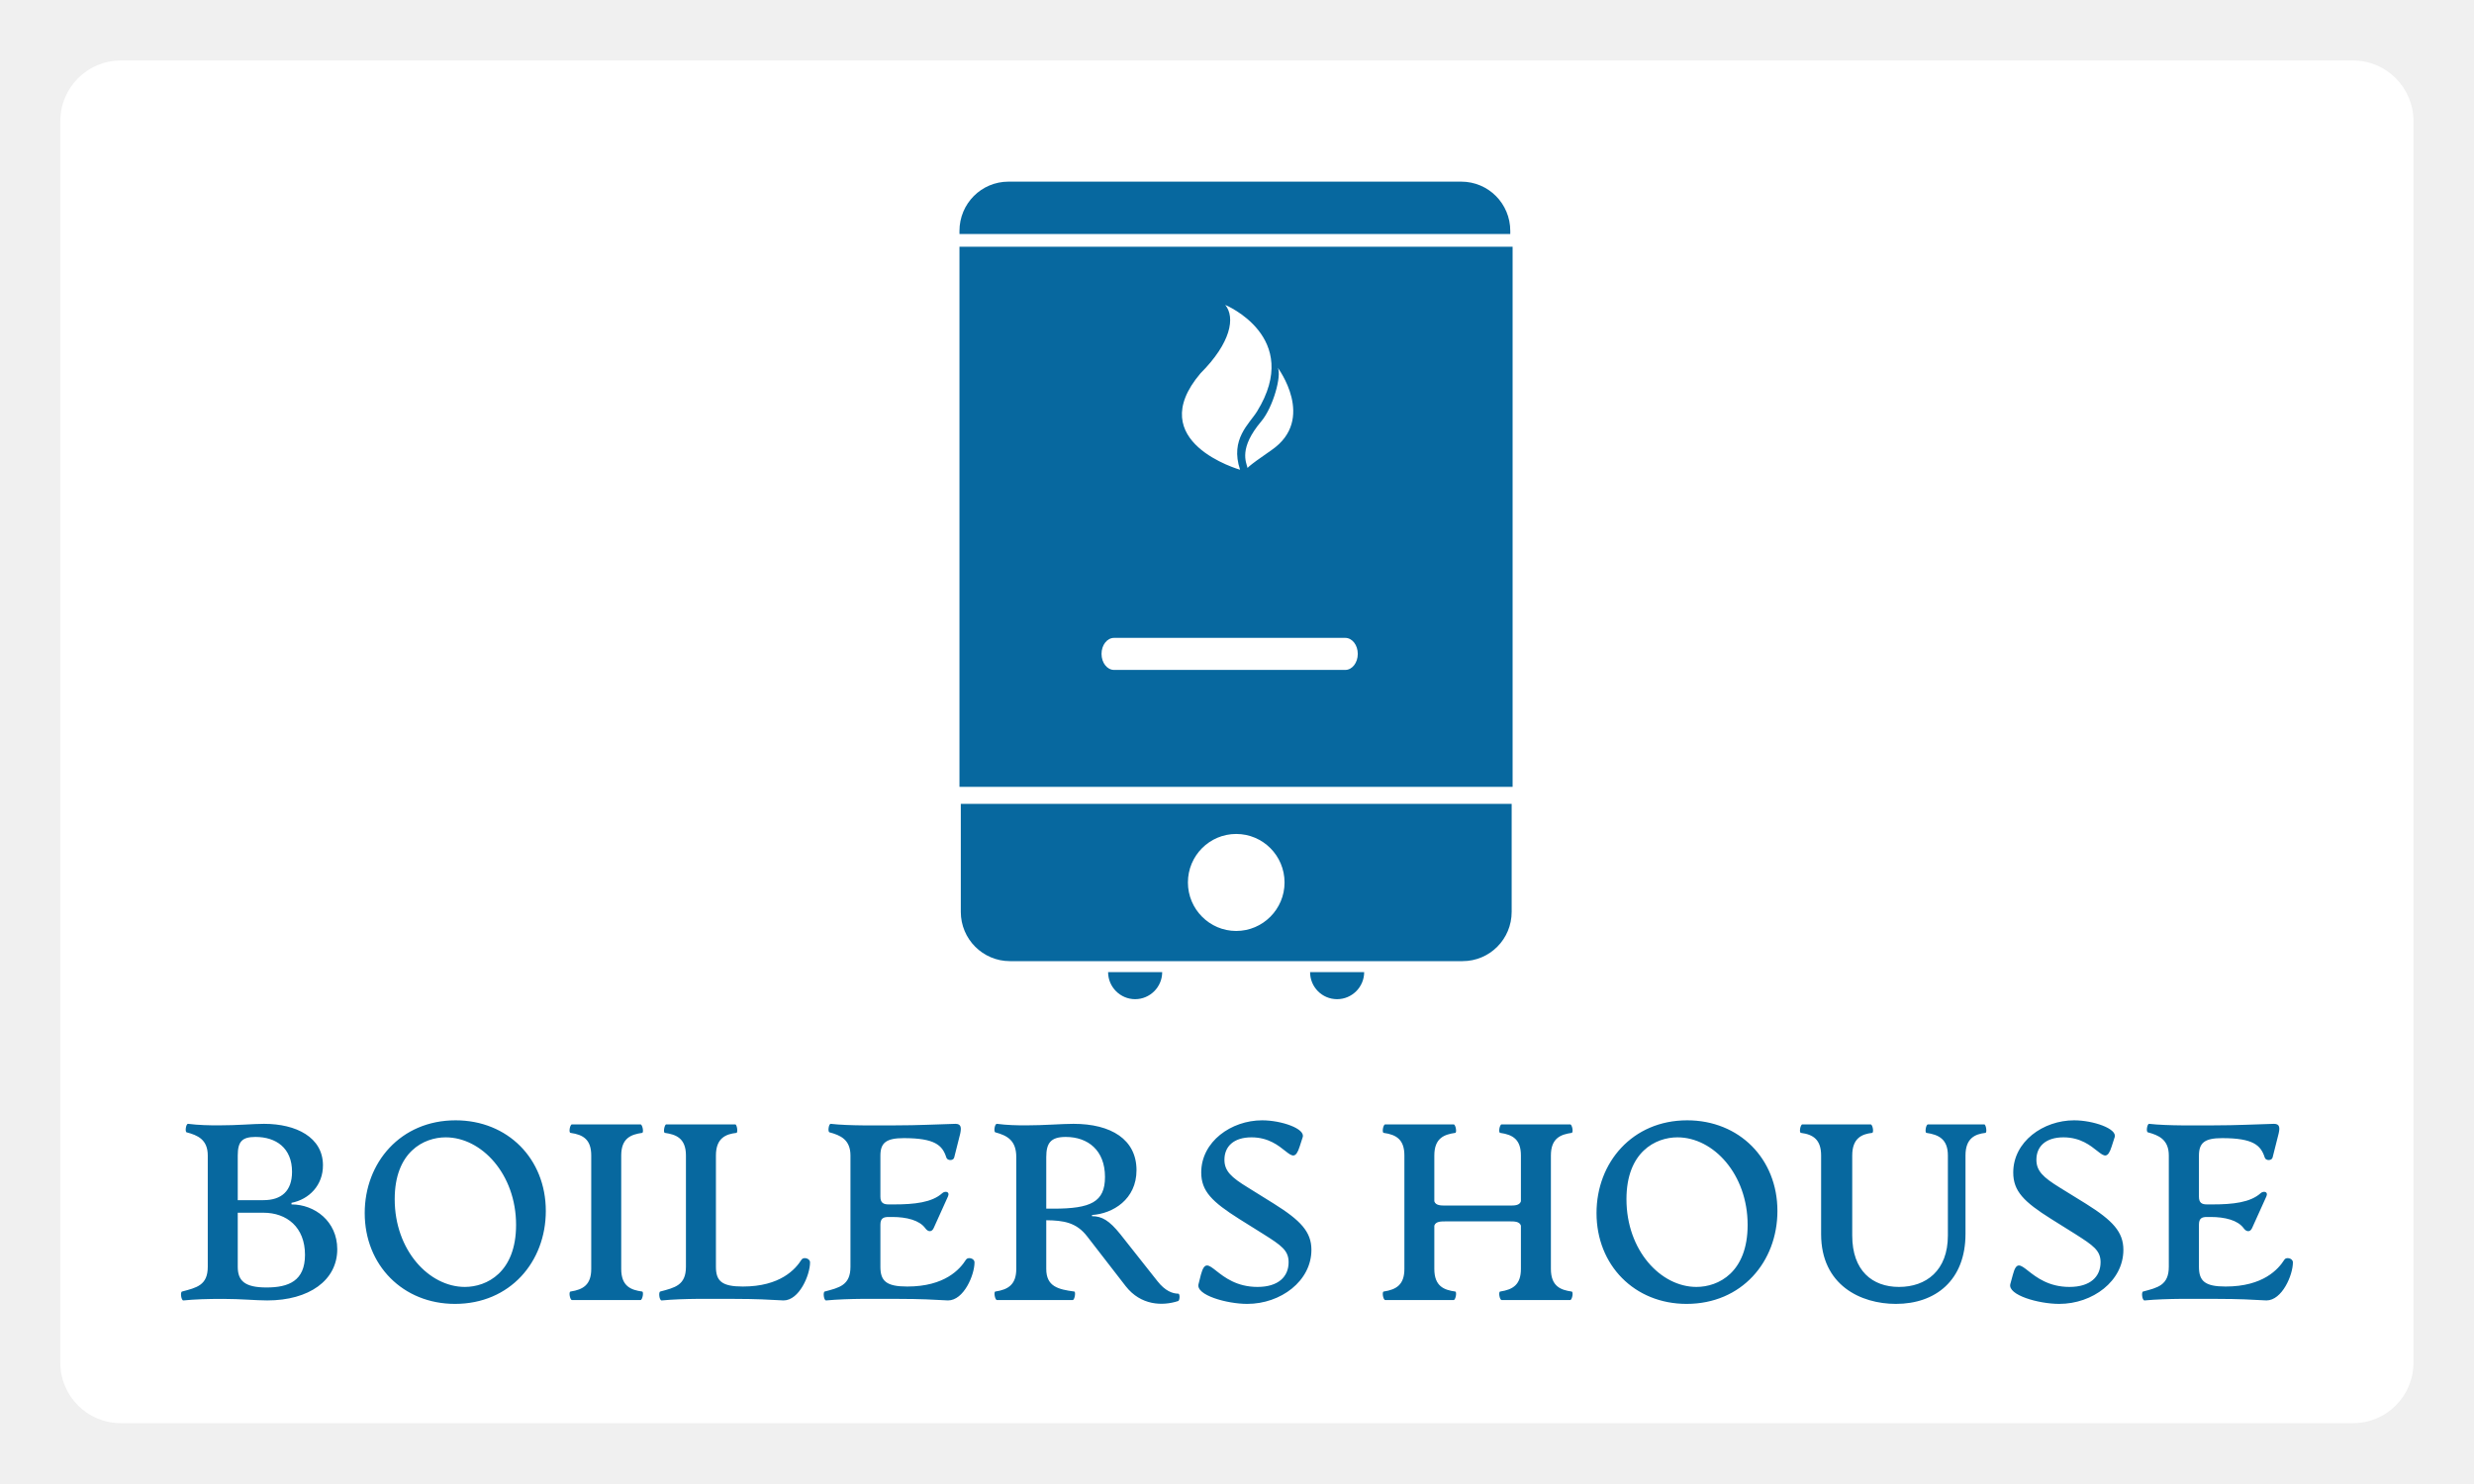
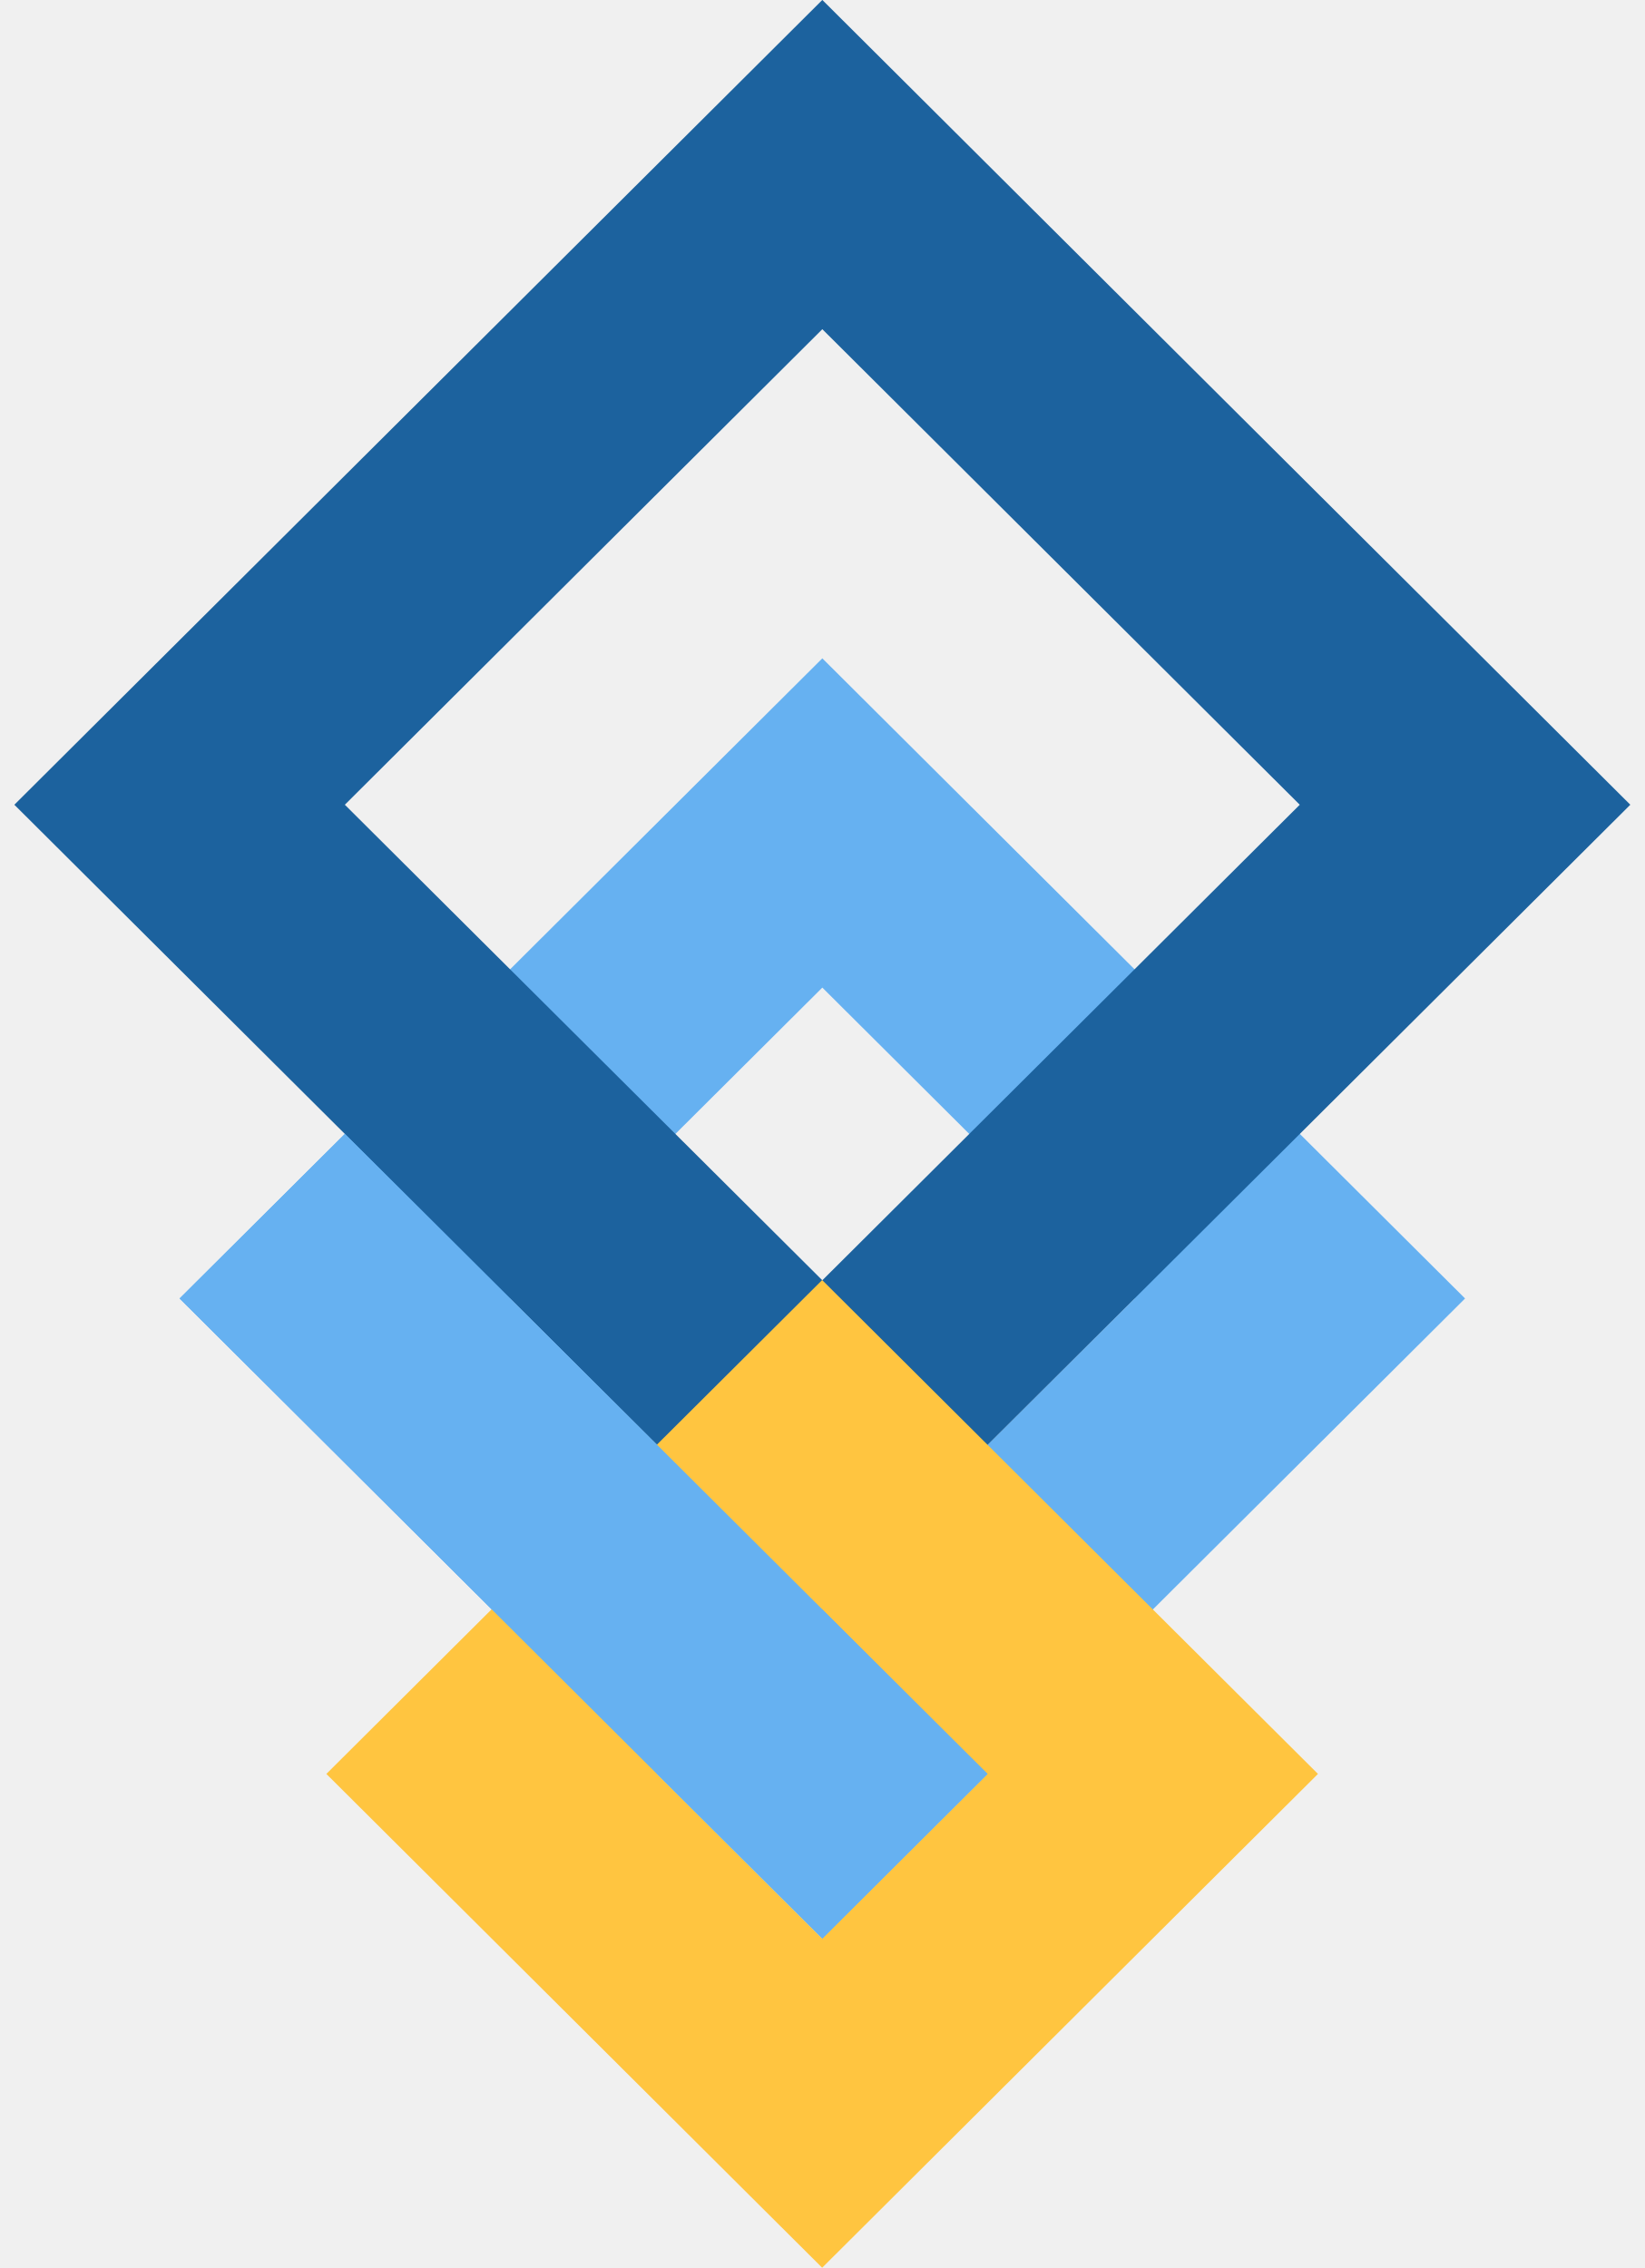
- <svg xmlns="http://www.w3.org/2000/svg" width="50px" height="30px" viewBox="0 0 50 30" version="1.1">
-   <g id="surface1">
-     <path style=" stroke:none;fill-rule:nonzero;fill:rgb(100%,100%,100%);fill-opacity:1;" d="M 2.438 1.223 L 47.559 1.223 C 48.23 1.223 48.777 1.773 48.777 2.449 L 48.777 27.547 C 48.777 28.223 48.23 28.77 47.559 28.77 L 2.438 28.77 C 1.766 28.77 1.219 28.223 1.219 27.547 L 1.219 2.449 C 1.219 1.773 1.766 1.223 2.438 1.223 Z M 2.438 1.223 " />
-     <path style=" stroke:none;fill-rule:nonzero;fill:rgb(2.745%,40.784%,62.353%);fill-opacity:1;" d="M 19.391 4.73 L 19.391 4.668 C 19.391 4.117 19.832 3.672 20.383 3.672 L 29.531 3.672 C 30.082 3.672 30.523 4.117 30.523 4.668 L 30.523 4.73 Z M 19.391 4.73 " />
-     <path style=" stroke:none;fill-rule:nonzero;fill:rgb(2.745%,40.784%,62.353%);fill-opacity:1;" d="M 30.551 16.25 L 30.551 18.434 C 30.551 18.984 30.109 19.43 29.559 19.43 L 20.41 19.43 C 19.863 19.43 19.418 18.984 19.418 18.434 L 19.418 16.25 Z M 24.984 16.859 C 24.445 16.859 24.008 17.297 24.008 17.84 C 24.008 18.379 24.445 18.82 24.984 18.82 C 25.523 18.82 25.961 18.379 25.961 17.84 C 25.961 17.297 25.523 16.859 24.984 16.859 Z M 24.984 16.859 " />
-     <path style=" stroke:none;fill-rule:nonzero;fill:rgb(2.745%,40.784%,62.353%);fill-opacity:1;" d="M 23.488 19.652 C 23.488 19.953 23.242 20.199 22.941 20.199 C 22.641 20.199 22.395 19.953 22.395 19.652 Z M 23.488 19.652 " />
-     <path style=" stroke:none;fill-rule:nonzero;fill:rgb(2.745%,40.784%,62.353%);fill-opacity:1;" d="M 27.57 19.652 C 27.57 19.953 27.324 20.199 27.023 20.199 C 26.719 20.199 26.477 19.953 26.477 19.652 Z M 27.57 19.652 " />
-     <path style=" stroke:none;fill-rule:nonzero;fill:rgb(2.745%,40.784%,62.353%);fill-opacity:1;" d="M 30.57 15.906 L 19.391 15.906 L 19.391 4.988 L 30.57 4.988 Z M 27.441 13.219 C 27.441 13.039 27.328 12.895 27.188 12.895 L 22.516 12.895 C 22.375 12.895 22.262 13.039 22.262 13.219 C 22.262 13.398 22.375 13.543 22.516 13.543 L 27.188 13.543 C 27.328 13.543 27.441 13.398 27.441 13.219 Z M 25.062 9.496 C 24.855 8.875 25.25 8.57 25.406 8.316 C 26.332 6.812 24.762 6.164 24.762 6.164 C 24.969 6.414 24.879 6.93 24.262 7.547 C 23.082 8.938 25.062 9.496 25.062 9.496 Z M 25.699 9.098 C 26.605 8.473 25.824 7.434 25.824 7.434 C 25.906 7.586 25.734 8.227 25.492 8.516 C 25.031 9.062 25.184 9.34 25.215 9.465 C 25.215 9.465 25.16 9.469 25.699 9.098 Z M 25.699 9.098 " />
-     <path style=" stroke:none;fill-rule:nonzero;fill:rgb(2.745%,40.784%,62.353%);fill-opacity:1;" d="M 5.891 24.348 C 6.359 24.348 6.816 24.688 6.816 25.254 C 6.816 25.883 6.246 26.289 5.402 26.289 C 5.16 26.289 4.875 26.258 4.504 26.258 C 4.184 26.258 3.941 26.266 3.707 26.289 C 3.664 26.297 3.637 26.117 3.68 26.109 C 3.973 26.031 4.199 25.984 4.199 25.609 L 4.199 23.359 C 4.199 23.035 3.992 22.949 3.773 22.891 C 3.734 22.883 3.758 22.715 3.801 22.719 C 4.008 22.746 4.25 22.75 4.41 22.75 C 4.816 22.75 5.113 22.719 5.336 22.719 C 5.988 22.719 6.523 22.992 6.527 23.551 C 6.531 23.961 6.246 24.246 5.891 24.316 Z M 5.164 22.984 C 4.895 22.984 4.805 23.074 4.805 23.359 L 4.805 24.262 L 5.324 24.262 C 5.688 24.262 5.902 24.078 5.902 23.688 C 5.902 23.207 5.578 22.984 5.164 22.984 Z M 5.387 26.027 C 5.832 26.027 6.164 25.895 6.164 25.367 C 6.164 24.809 5.797 24.516 5.324 24.516 L 4.805 24.516 L 4.805 25.609 C 4.805 25.891 4.945 26.027 5.387 26.027 Z M 9.195 26.359 C 8.145 26.359 7.371 25.578 7.371 24.523 C 7.371 23.5 8.098 22.648 9.207 22.648 C 10.262 22.648 11.031 23.426 11.031 24.48 C 11.031 25.508 10.309 26.359 9.195 26.359 Z M 9.395 26.016 C 9.836 26.016 10.43 25.723 10.43 24.762 C 10.43 23.738 9.734 22.992 9.008 22.992 C 8.562 22.992 7.977 23.289 7.977 24.242 C 7.977 25.277 8.672 26.016 9.395 26.016 Z M 11.559 26.281 C 11.52 26.281 11.488 26.113 11.531 26.109 C 11.789 26.07 11.949 25.969 11.949 25.652 L 11.949 23.359 C 11.949 23.039 11.789 22.938 11.531 22.902 C 11.488 22.898 11.52 22.73 11.559 22.73 L 12.945 22.73 C 12.984 22.73 13.016 22.898 12.977 22.902 C 12.758 22.934 12.555 23.004 12.555 23.359 L 12.555 25.652 C 12.555 26.008 12.758 26.078 12.977 26.109 C 13.016 26.113 12.984 26.281 12.945 26.281 Z M 13.375 26.289 C 13.324 26.297 13.305 26.117 13.344 26.109 C 13.637 26.031 13.863 25.984 13.863 25.609 L 13.863 23.359 C 13.863 23.004 13.656 22.934 13.438 22.902 C 13.398 22.898 13.43 22.73 13.465 22.73 L 14.859 22.73 C 14.895 22.73 14.918 22.898 14.883 22.902 C 14.672 22.926 14.469 23.004 14.469 23.359 L 14.469 25.609 C 14.469 25.898 14.59 26.008 15.012 26.008 C 15.773 26.008 16.078 25.656 16.199 25.465 C 16.234 25.406 16.371 25.434 16.371 25.52 C 16.371 25.777 16.152 26.289 15.836 26.289 C 15.551 26.273 15.273 26.258 14.848 26.258 C 14.383 26.258 13.832 26.246 13.375 26.289 Z M 16.699 26.289 C 16.648 26.297 16.629 26.117 16.668 26.109 C 16.961 26.031 17.188 25.984 17.188 25.609 L 17.188 23.359 C 17.188 23.035 16.98 22.949 16.766 22.891 C 16.723 22.883 16.75 22.715 16.789 22.719 C 17.156 22.762 17.793 22.75 18.102 22.75 C 18.562 22.75 18.895 22.73 19.309 22.719 C 19.43 22.719 19.43 22.801 19.406 22.918 L 19.285 23.398 C 19.27 23.469 19.145 23.469 19.125 23.398 C 19.047 23.152 18.895 23.008 18.266 23.008 C 17.91 23.008 17.793 23.102 17.793 23.363 L 17.793 24.191 C 17.793 24.32 17.859 24.348 17.961 24.348 L 18.07 24.348 C 18.48 24.348 18.836 24.309 19.043 24.121 C 19.094 24.074 19.203 24.082 19.16 24.184 L 18.871 24.824 C 18.832 24.914 18.754 24.906 18.699 24.828 C 18.582 24.668 18.324 24.602 18.031 24.602 L 17.961 24.602 C 17.859 24.602 17.793 24.625 17.793 24.758 L 17.793 25.609 C 17.793 25.898 17.914 26.008 18.336 26.008 C 19.098 26.008 19.402 25.656 19.523 25.465 C 19.559 25.406 19.695 25.434 19.695 25.52 C 19.695 25.777 19.477 26.289 19.16 26.289 C 18.875 26.273 18.598 26.258 18.172 26.258 C 17.707 26.258 17.156 26.246 16.699 26.289 Z M 23.812 26.152 C 23.852 26.152 23.844 26.289 23.812 26.301 C 23.492 26.406 23.055 26.391 22.75 26 L 21.973 24.996 C 21.754 24.711 21.496 24.672 21.145 24.668 L 21.145 25.652 C 21.145 26.008 21.387 26.066 21.711 26.109 C 21.746 26.113 21.719 26.281 21.68 26.281 L 20.148 26.281 C 20.109 26.281 20.078 26.113 20.117 26.109 C 20.375 26.07 20.539 25.969 20.539 25.652 L 20.539 23.391 C 20.539 23.055 20.359 22.957 20.117 22.891 C 20.078 22.883 20.102 22.715 20.148 22.719 C 20.348 22.746 20.566 22.75 20.73 22.75 C 21.105 22.75 21.453 22.719 21.695 22.719 C 22.457 22.719 22.969 23.035 22.969 23.656 C 22.969 24.246 22.492 24.535 22.07 24.562 L 22.07 24.586 C 22.27 24.586 22.418 24.672 22.641 24.949 L 23.391 25.898 C 23.547 26.098 23.699 26.152 23.812 26.152 Z M 21.289 24.434 C 22.043 24.434 22.332 24.301 22.332 23.793 C 22.332 23.254 21.988 22.984 21.539 22.984 C 21.238 22.984 21.145 23.105 21.145 23.391 L 21.145 24.434 Z M 25.207 26.359 C 24.793 26.359 24.16 26.18 24.223 25.957 L 24.27 25.77 C 24.414 25.234 24.578 26.016 25.414 26.016 C 25.836 26.016 26.043 25.809 26.043 25.516 C 26.043 25.277 25.895 25.176 25.535 24.949 L 25.043 24.641 C 24.5 24.297 24.277 24.082 24.277 23.703 C 24.277 23.078 24.883 22.648 25.508 22.648 C 25.895 22.648 26.383 22.816 26.328 22.988 L 26.266 23.18 C 26.109 23.672 25.984 22.992 25.293 22.992 C 24.934 22.992 24.746 23.176 24.746 23.445 C 24.746 23.672 24.883 23.801 25.223 24.008 L 25.75 24.336 C 26.285 24.672 26.504 24.902 26.504 25.266 C 26.504 25.898 25.883 26.359 25.207 26.359 Z M 31.762 26.109 C 31.805 26.113 31.773 26.281 31.734 26.281 L 30.348 26.281 C 30.309 26.281 30.277 26.113 30.32 26.109 C 30.578 26.07 30.738 25.969 30.738 25.652 L 30.738 24.777 C 30.711 24.691 30.605 24.691 30.512 24.691 L 29.219 24.691 C 29.121 24.691 29.016 24.691 28.988 24.777 L 28.988 25.652 C 28.988 26.008 29.191 26.078 29.41 26.109 C 29.449 26.113 29.418 26.281 29.379 26.281 L 27.996 26.281 C 27.953 26.281 27.926 26.113 27.965 26.109 C 28.223 26.07 28.383 25.969 28.383 25.652 L 28.383 23.359 C 28.383 23.039 28.223 22.938 27.965 22.902 C 27.926 22.898 27.953 22.73 27.996 22.73 L 29.379 22.73 C 29.418 22.73 29.449 22.898 29.41 22.902 C 29.191 22.934 28.988 23.004 28.988 23.359 L 28.988 24.285 C 29.016 24.371 29.121 24.371 29.219 24.371 L 30.512 24.371 C 30.605 24.371 30.711 24.371 30.738 24.285 L 30.738 23.359 C 30.738 23.039 30.578 22.938 30.32 22.902 C 30.277 22.898 30.309 22.73 30.348 22.73 L 31.734 22.73 C 31.773 22.73 31.805 22.898 31.762 22.902 C 31.547 22.934 31.344 23.004 31.344 23.359 L 31.344 25.652 C 31.344 26.008 31.547 26.078 31.762 26.109 Z M 34.086 26.359 C 33.035 26.359 32.266 25.578 32.266 24.523 C 32.266 23.5 32.992 22.648 34.098 22.648 C 35.152 22.648 35.922 23.426 35.922 24.48 C 35.922 25.508 35.199 26.359 34.086 26.359 Z M 34.285 26.016 C 34.73 26.016 35.32 25.723 35.32 24.762 C 35.32 23.738 34.629 22.992 33.902 22.992 C 33.457 22.992 32.871 23.289 32.871 24.242 C 32.871 25.277 33.562 26.016 34.285 26.016 Z M 38.316 26.359 C 37.605 26.359 36.805 25.98 36.805 24.949 L 36.805 23.359 C 36.805 23.039 36.645 22.934 36.398 22.902 C 36.355 22.898 36.387 22.73 36.426 22.73 L 37.805 22.73 C 37.848 22.73 37.875 22.898 37.836 22.902 C 37.633 22.926 37.434 23.004 37.434 23.359 L 37.434 24.977 C 37.434 25.688 37.84 26.016 38.379 26.016 C 38.926 26.016 39.367 25.688 39.367 24.977 L 39.367 23.359 C 39.367 23.027 39.18 22.938 38.934 22.902 C 38.898 22.898 38.922 22.73 38.965 22.73 L 40.102 22.73 C 40.137 22.73 40.164 22.898 40.125 22.902 C 39.922 22.926 39.723 23.004 39.723 23.359 L 39.723 24.945 C 39.723 25.879 39.121 26.359 38.316 26.359 Z M 41.617 26.359 C 41.199 26.359 40.57 26.18 40.629 25.957 L 40.68 25.77 C 40.82 25.234 40.988 26.016 41.824 26.016 C 42.246 26.016 42.453 25.809 42.453 25.516 C 42.453 25.277 42.301 25.176 41.945 24.949 L 41.453 24.641 C 40.906 24.297 40.688 24.082 40.688 23.703 C 40.688 23.078 41.293 22.648 41.918 22.648 C 42.301 22.648 42.793 22.816 42.738 22.988 L 42.676 23.18 C 42.52 23.672 42.395 22.992 41.703 22.992 C 41.344 22.992 41.156 23.176 41.156 23.445 C 41.156 23.672 41.293 23.801 41.629 24.008 L 42.16 24.336 C 42.695 24.672 42.914 24.902 42.914 25.266 C 42.914 25.898 42.293 26.359 41.617 26.359 Z M 43.344 26.289 C 43.293 26.297 43.273 26.117 43.312 26.109 C 43.605 26.031 43.832 25.984 43.832 25.609 L 43.832 23.359 C 43.832 23.035 43.625 22.949 43.41 22.891 C 43.367 22.883 43.395 22.715 43.434 22.719 C 43.805 22.762 44.441 22.75 44.746 22.75 C 45.207 22.75 45.539 22.73 45.957 22.719 C 46.078 22.719 46.078 22.801 46.051 22.918 L 45.93 23.398 C 45.914 23.469 45.789 23.469 45.77 23.398 C 45.691 23.152 45.539 23.008 44.91 23.008 C 44.555 23.008 44.441 23.102 44.441 23.363 L 44.441 24.191 C 44.441 24.32 44.504 24.348 44.605 24.348 L 44.719 24.348 C 45.125 24.348 45.48 24.309 45.688 24.121 C 45.738 24.074 45.848 24.082 45.805 24.184 L 45.516 24.824 C 45.477 24.914 45.398 24.906 45.344 24.828 C 45.227 24.668 44.969 24.602 44.676 24.602 L 44.605 24.602 C 44.504 24.602 44.441 24.625 44.441 24.758 L 44.441 25.609 C 44.441 25.898 44.562 26.008 44.98 26.008 C 45.742 26.008 46.047 25.656 46.168 25.465 C 46.203 25.406 46.34 25.434 46.34 25.52 C 46.34 25.777 46.121 26.289 45.805 26.289 C 45.52 26.273 45.242 26.258 44.82 26.258 C 44.355 26.258 43.805 26.246 43.344 26.289 Z M 43.344 26.289 " />
+ <svg xmlns="http://www.w3.org/2000/svg" width="29" height="40" viewBox="0 0 29 40" fill="none">
+   <g clip-path="url(#clip0_1775_3678)">
+     <path fill-rule="evenodd" clip-rule="evenodd" d="M14.501 17.418L8.996 22.901L14.501 28.385L20.006 22.901L14.501 17.418ZM3.167 22.901L14.501 34.192L25.835 22.901L14.501 11.611L3.167 22.901Z" fill="#66B1F1" />
+     <path fill-rule="evenodd" clip-rule="evenodd" d="M14.501 5.806L6.081 14.193L14.501 22.58L22.92 14.193L14.501 5.806ZM0.253 14.193L14.501 28.386L28.749 14.193L14.501 -0.001L0.253 14.193Z" fill="#1C629E" />
+     <path fill-rule="evenodd" clip-rule="evenodd" d="M14.498 28.383L11.583 31.286L14.498 34.189L17.412 31.286L14.498 28.383ZM5.755 31.286L14.498 39.995L23.241 31.286L14.498 22.576L5.755 31.286Z" fill="#FFC540" />
+     <path d="M3.167 22.901L6.082 19.998L17.416 31.288L14.501 34.192L3.167 22.901Z" fill="#66B1F1" />
  </g>
+   <defs>
+     <clipPath id="clip0_1775_3678">
+       <rect width="29" height="40" fill="white" />
+     </clipPath>
+   </defs>
</svg>
